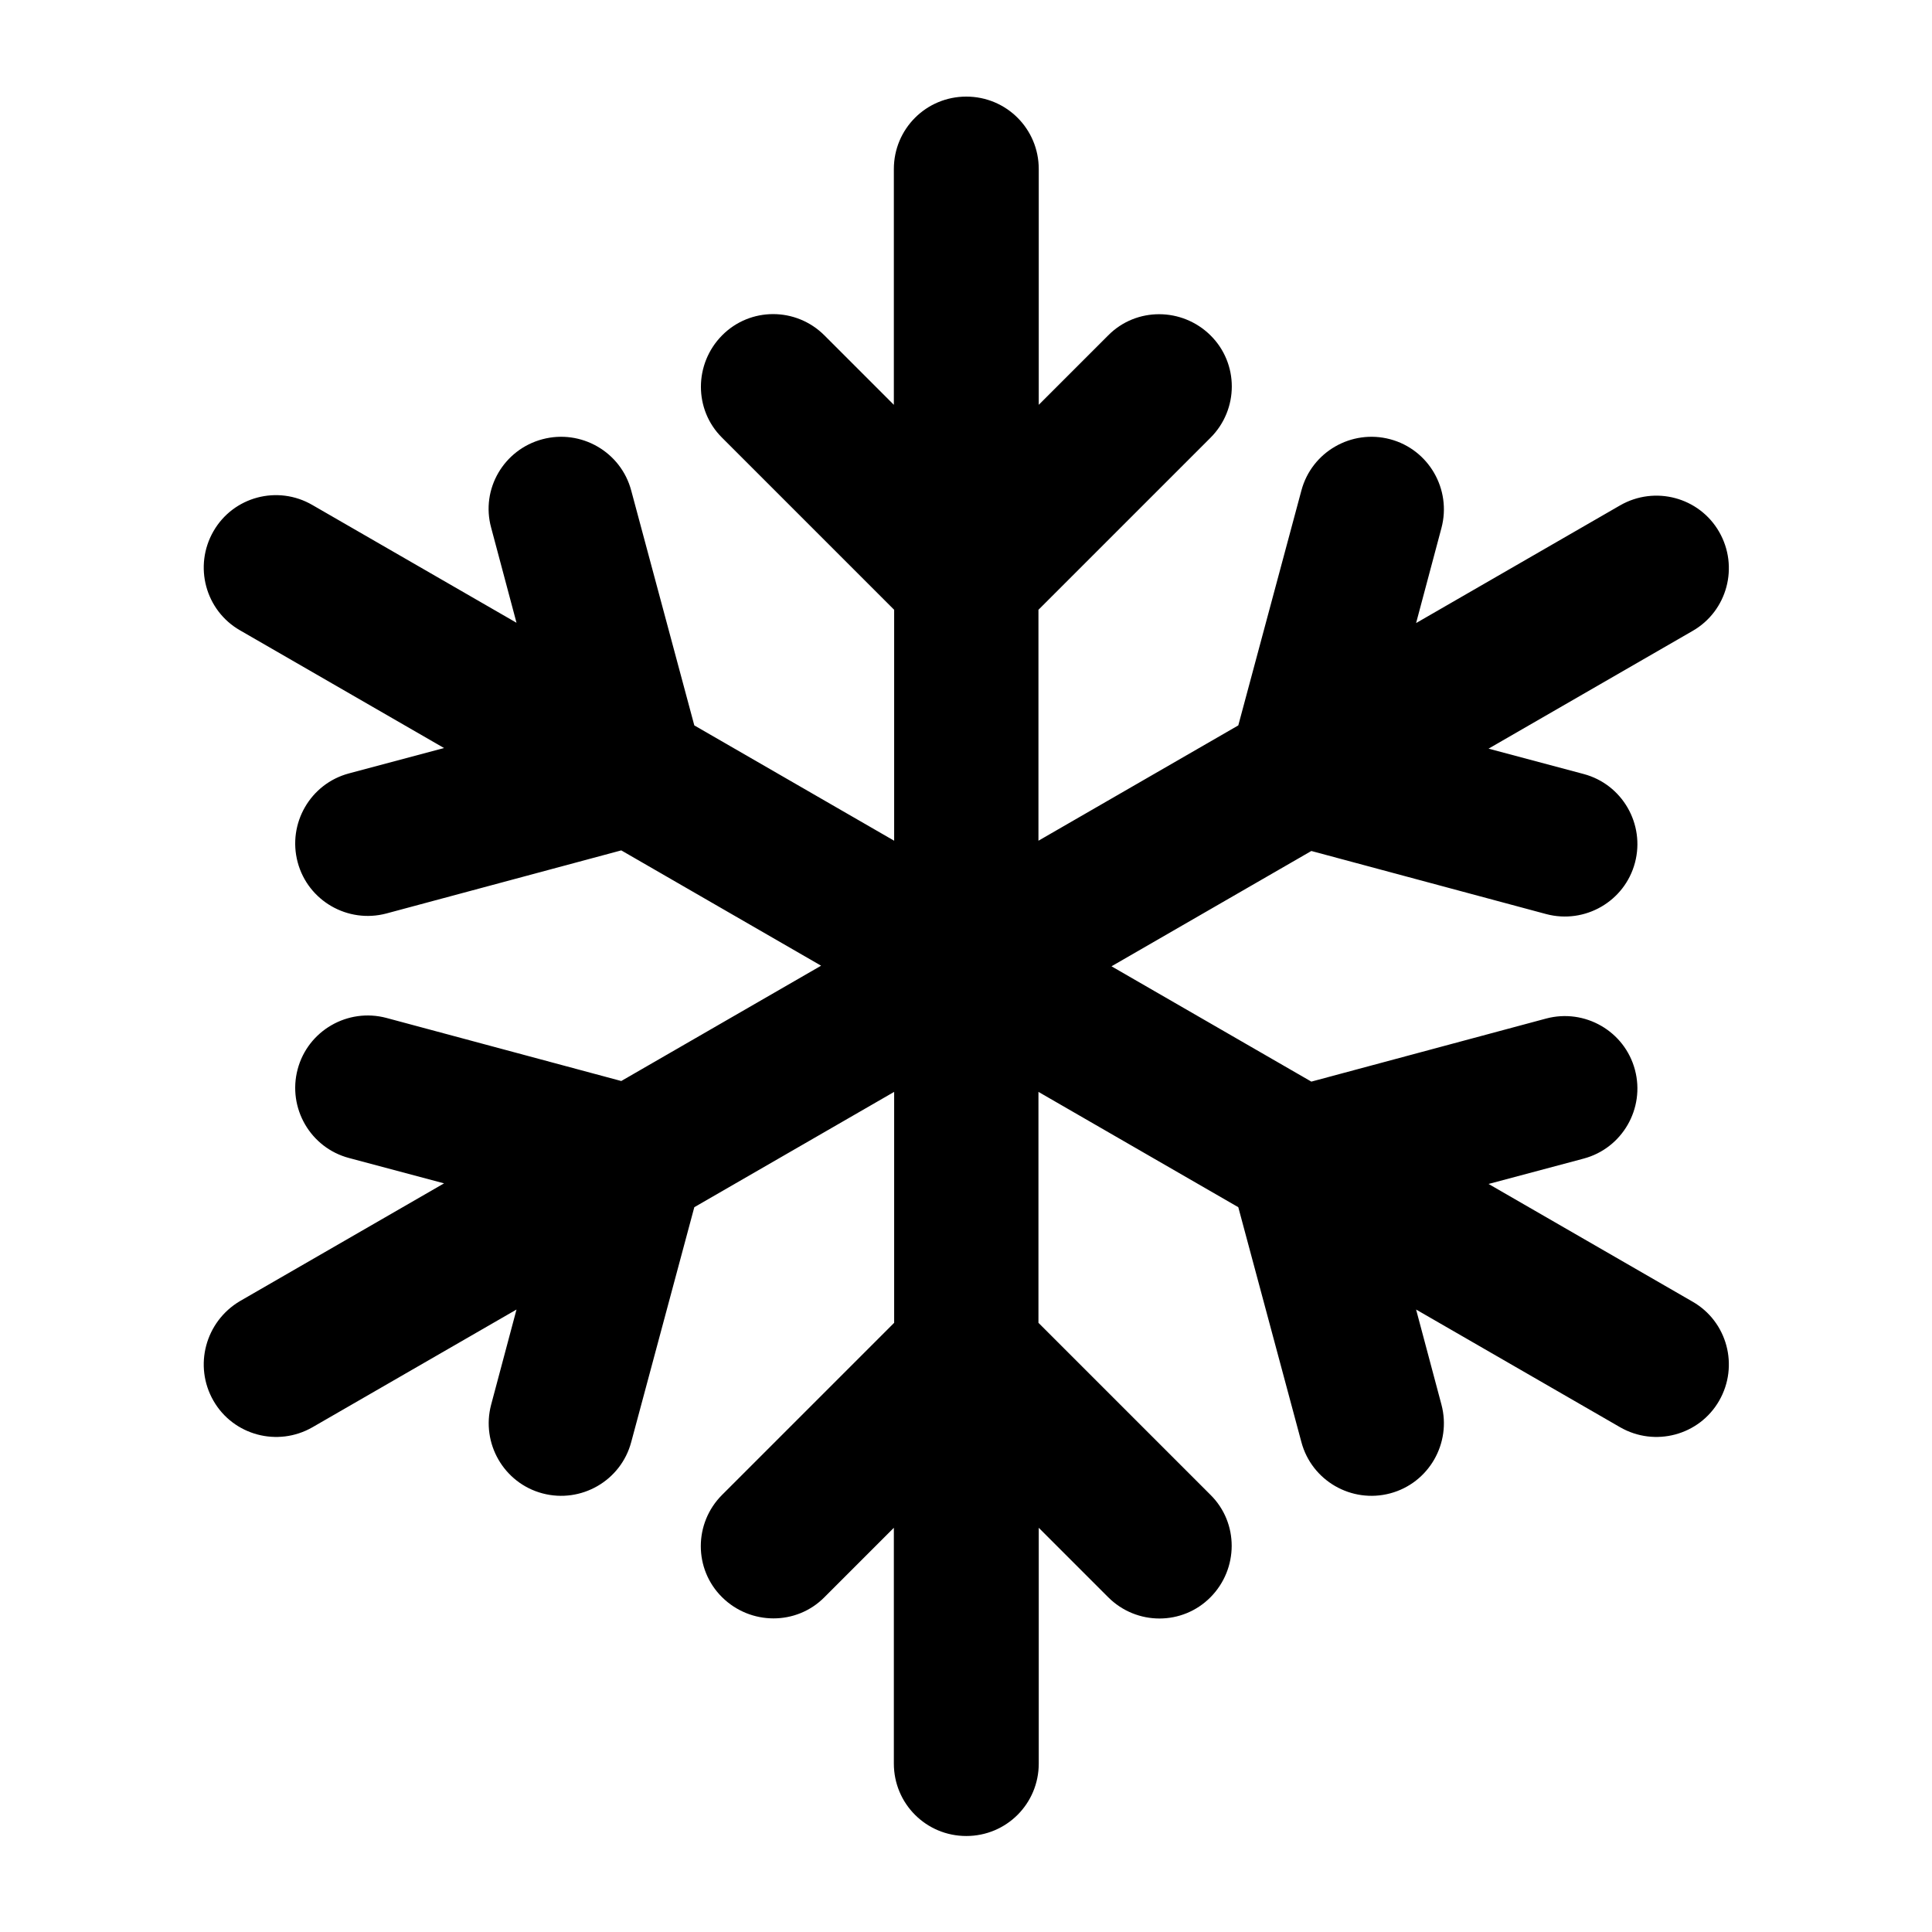
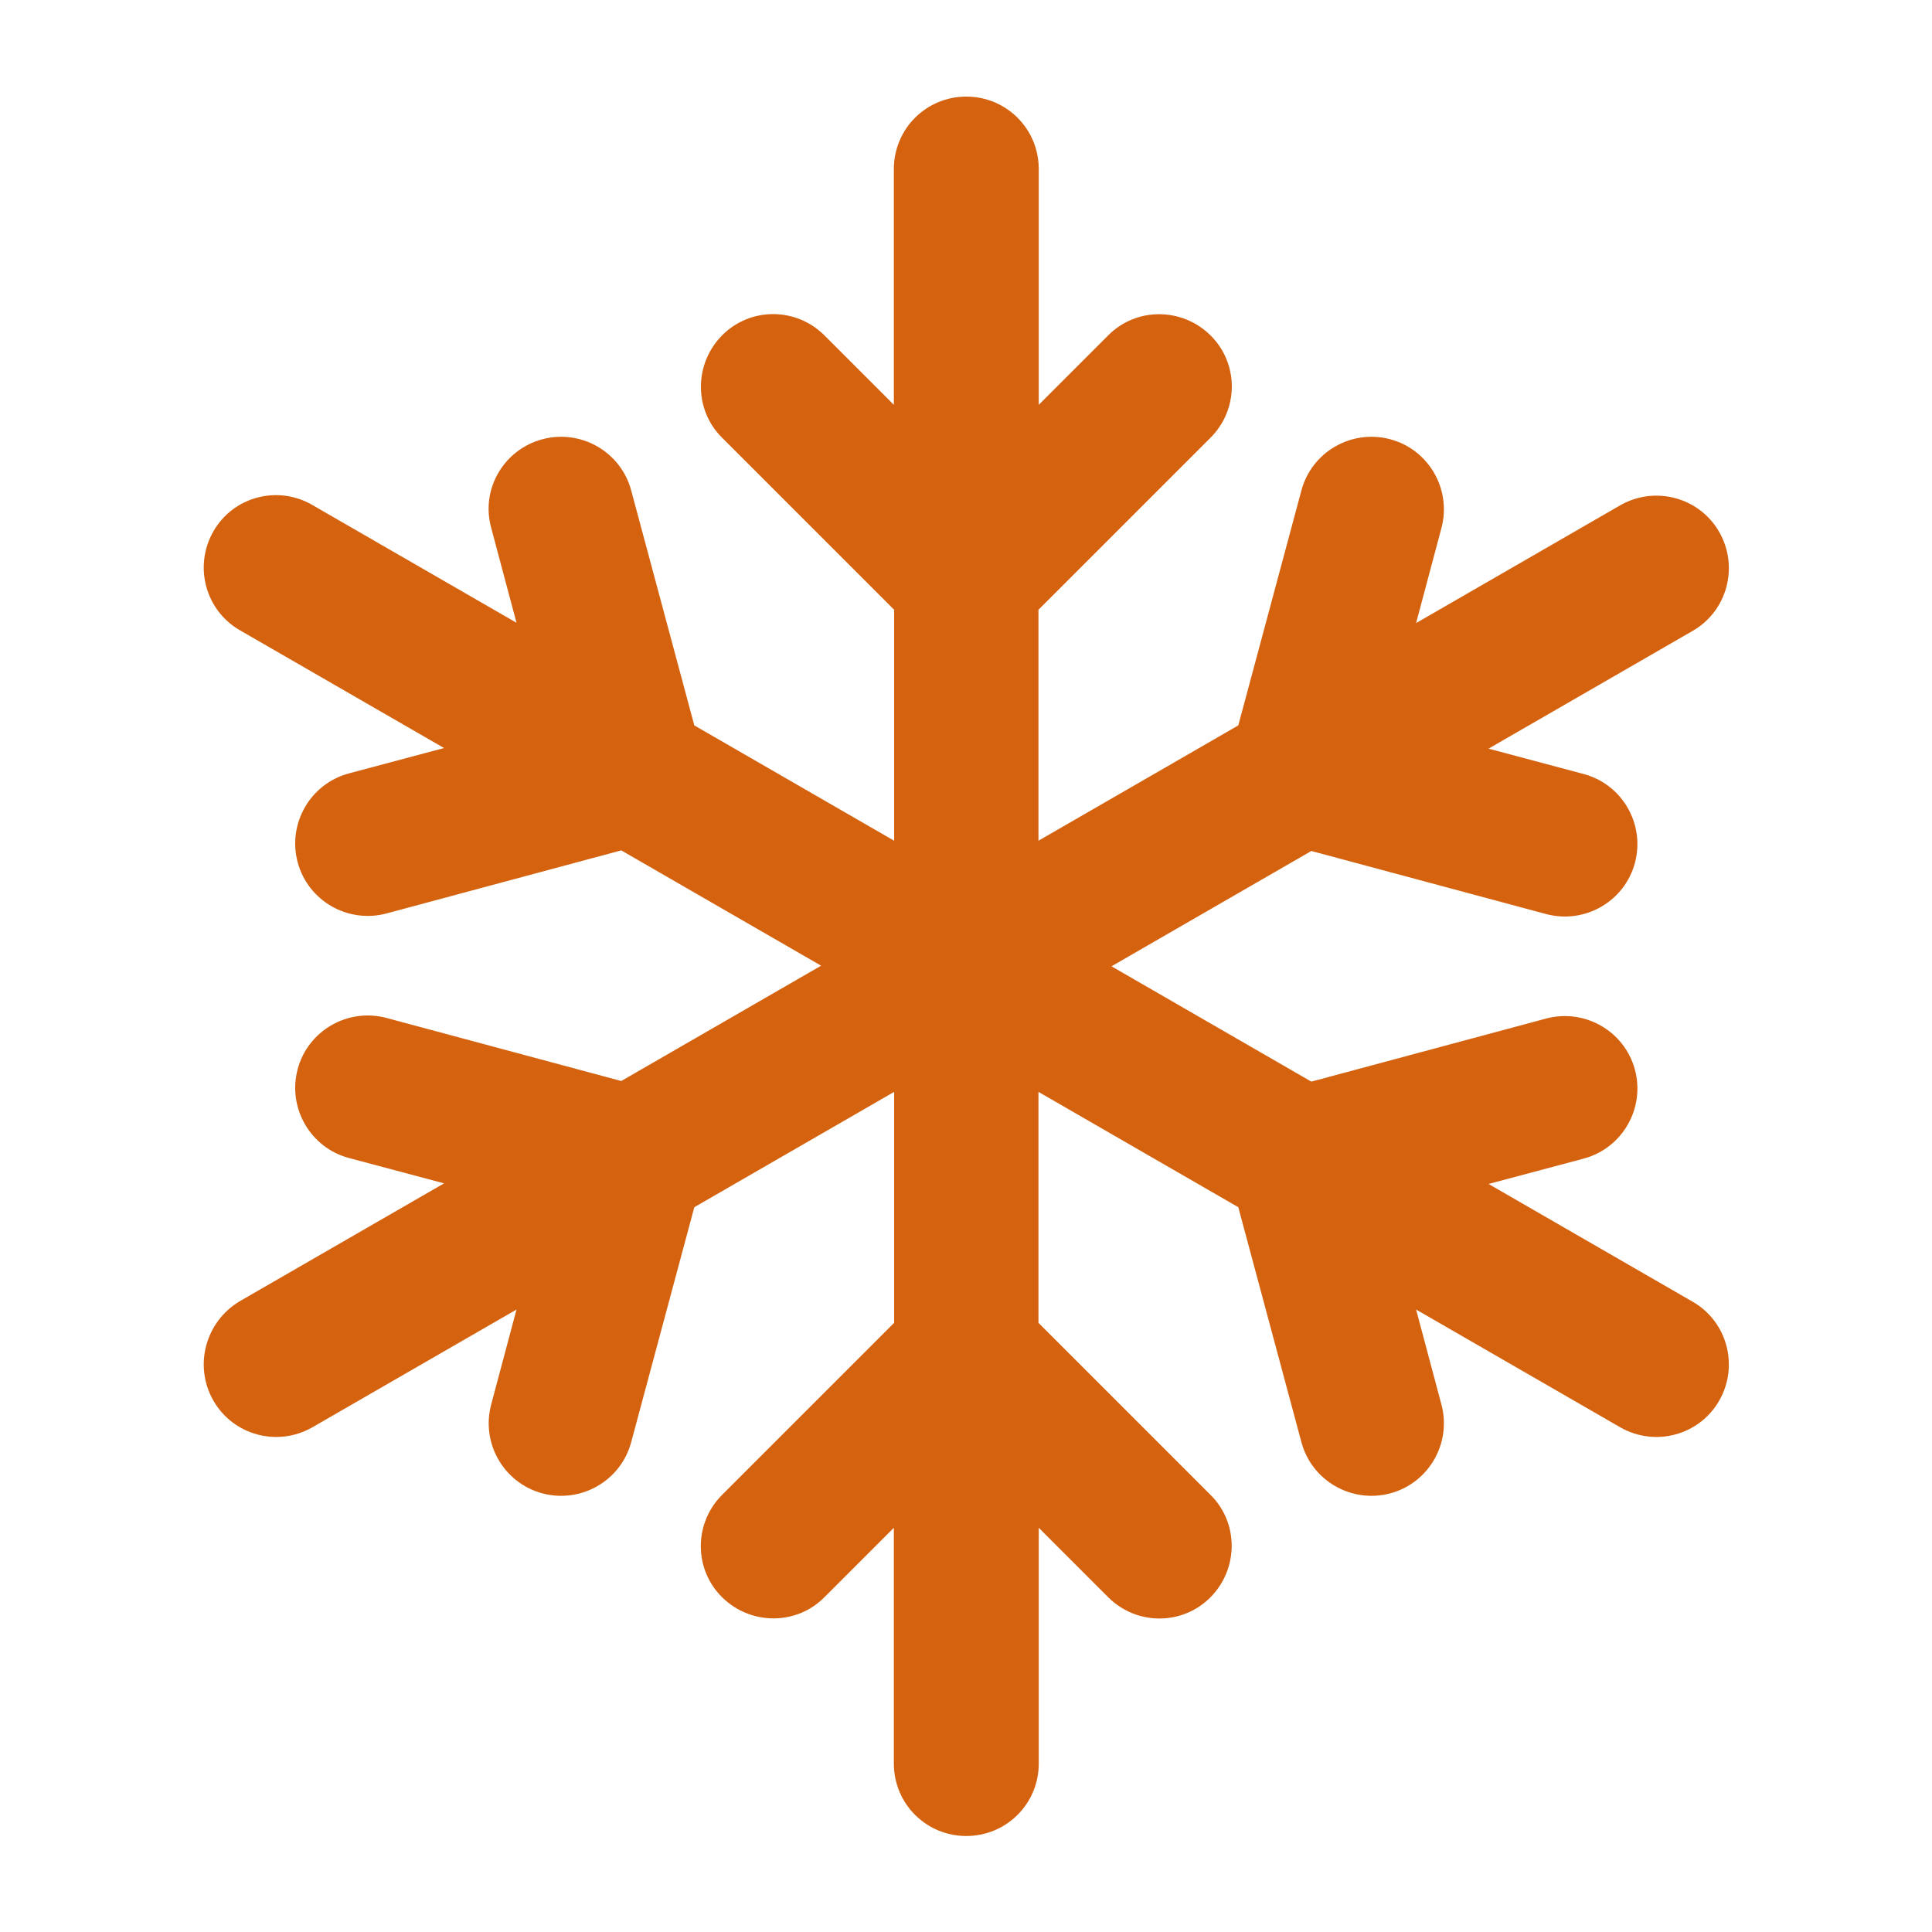
<svg xmlns="http://www.w3.org/2000/svg" viewBox="0 0 640 640">
-   <path d="M344.1 56C344.1 42.7 333.4 32 320.1 32C306.8 32 296.1 42.7 296.1 56L296.1 134.1L273.1 111.1C263.7 101.7 248.5 101.7 239.2 111.1C229.9 120.5 229.8 135.7 239.2 145L296.2 202L296.2 278.5L230 240.3L209.1 162.5C205.7 149.7 192.5 142.1 179.7 145.5C166.9 148.9 159.2 162 162.7 174.8L171.1 206.3L103.5 167.3C92 160.6 77.3 164.5 70.7 176C64.1 187.5 68 202.2 79.5 208.8L147.1 247.8L115.6 256.2C102.8 259.6 95.2 272.8 98.6 285.6C102 298.4 115.2 306 128 302.6L205.8 281.7L272 319.9L205.8 358.1L128 337.2C115.2 333.8 102 341.4 98.6 354.2C95.2 367 102.8 380.2 115.6 383.6L147.1 392L79.5 431C68 437.8 64.1 452.5 70.7 464C77.3 475.5 92 479.4 103.5 472.8L171.1 433.8L162.7 465.3C159.3 478.1 166.9 491.3 179.7 494.7C192.5 498.1 205.7 490.5 209.1 477.7L230 399.9L296.2 361.7L296.2 438.2L239.2 495.2C229.8 504.6 229.8 519.8 239.2 529.1C248.6 538.4 263.8 538.5 273.1 529.1L296.1 506.1L296.1 584.2C296.1 597.5 306.8 608.2 320.1 608.2C333.4 608.2 344.1 597.5 344.1 584.2L344.1 506.1L367.1 529.1C376.5 538.5 391.7 538.5 401 529.1C410.3 519.7 410.4 504.5 401 495.2L344 438.2L344 361.7L410.2 399.9L431.1 477.7C434.5 490.5 447.7 498.1 460.5 494.7C473.3 491.3 480.9 478.1 477.5 465.3L469.1 433.8L536.7 472.8C548.2 479.4 562.9 475.5 569.5 464C576.1 452.5 572.2 437.8 560.7 431.2L493.1 392.2L524.6 383.8C537.4 380.4 545 367.2 541.6 354.4C538.2 341.6 525 334 512.2 337.4L434.4 358.3L368.2 320.1L434.4 281.9L512.2 302.8C525 306.2 538.2 298.6 541.6 285.8C545 273 537.4 259.8 524.6 256.4L493.1 248L560.7 209C572.2 202.4 576.1 187.7 569.5 176.2C562.9 164.7 548.2 160.8 536.7 167.4L469.1 206.4L477.5 174.9C480.9 162.1 473.3 148.9 460.5 145.5C447.7 142.1 434.5 149.7 431.1 162.5L410.2 240.3L344 278.5L344 202L401 145C410.4 135.6 410.4 120.4 401 111.1C391.6 101.8 376.4 101.7 367.1 111.1L344.1 134.1L344.1 56z" />
+   <path fill="#d4620f" d="M344.1 56C344.1 42.7 333.4 32 320.1 32C306.8 32 296.1 42.7 296.1 56L296.1 134.1L273.1 111.1C263.7 101.7 248.5 101.7 239.2 111.1C229.9 120.5 229.8 135.7 239.2 145L296.2 202L296.2 278.5L230 240.3L209.1 162.5C205.7 149.7 192.5 142.1 179.7 145.5C166.9 148.9 159.2 162 162.7 174.8L171.1 206.3L103.5 167.3C92 160.6 77.3 164.5 70.7 176C64.1 187.5 68 202.2 79.5 208.8L147.1 247.8L115.6 256.2C102.8 259.6 95.2 272.8 98.6 285.6C102 298.4 115.2 306 128 302.6L205.8 281.7L272 319.9L205.8 358.1L128 337.2C115.2 333.8 102 341.4 98.6 354.2C95.2 367 102.8 380.2 115.6 383.6L147.1 392L79.5 431C68 437.8 64.1 452.5 70.7 464C77.3 475.5 92 479.4 103.5 472.8L171.1 433.8L162.7 465.3C159.3 478.1 166.9 491.3 179.7 494.7C192.5 498.1 205.7 490.5 209.1 477.7L230 399.9L296.2 361.7L296.2 438.2L239.2 495.2C229.8 504.6 229.8 519.8 239.2 529.1C248.6 538.4 263.8 538.5 273.1 529.1L296.1 506.1L296.1 584.2C296.1 597.5 306.8 608.2 320.1 608.2C333.4 608.2 344.1 597.5 344.1 584.2L344.1 506.1L367.1 529.1C376.5 538.5 391.7 538.5 401 529.1C410.3 519.7 410.4 504.5 401 495.2L344 438.2L344 361.7L410.2 399.9L431.1 477.7C434.5 490.5 447.7 498.1 460.5 494.7C473.3 491.3 480.9 478.1 477.5 465.3L469.1 433.8L536.7 472.8C548.2 479.4 562.9 475.5 569.5 464C576.1 452.5 572.2 437.8 560.7 431.2L493.1 392.2L524.6 383.8C537.4 380.4 545 367.2 541.6 354.4C538.2 341.6 525 334 512.2 337.4L434.4 358.3L368.2 320.1L434.4 281.9L512.2 302.8C525 306.2 538.2 298.6 541.6 285.8C545 273 537.4 259.8 524.6 256.4L493.1 248L560.7 209C572.2 202.4 576.1 187.7 569.5 176.2C562.9 164.7 548.2 160.8 536.7 167.4L469.1 206.4L477.5 174.9C480.9 162.1 473.3 148.9 460.5 145.5C447.7 142.1 434.5 149.7 431.1 162.5L410.2 240.3L344 278.5L344 202L401 145C410.4 135.6 410.4 120.4 401 111.1C391.6 101.8 376.4 101.7 367.1 111.1L344.1 134.1L344.1 56z" />
</svg>
